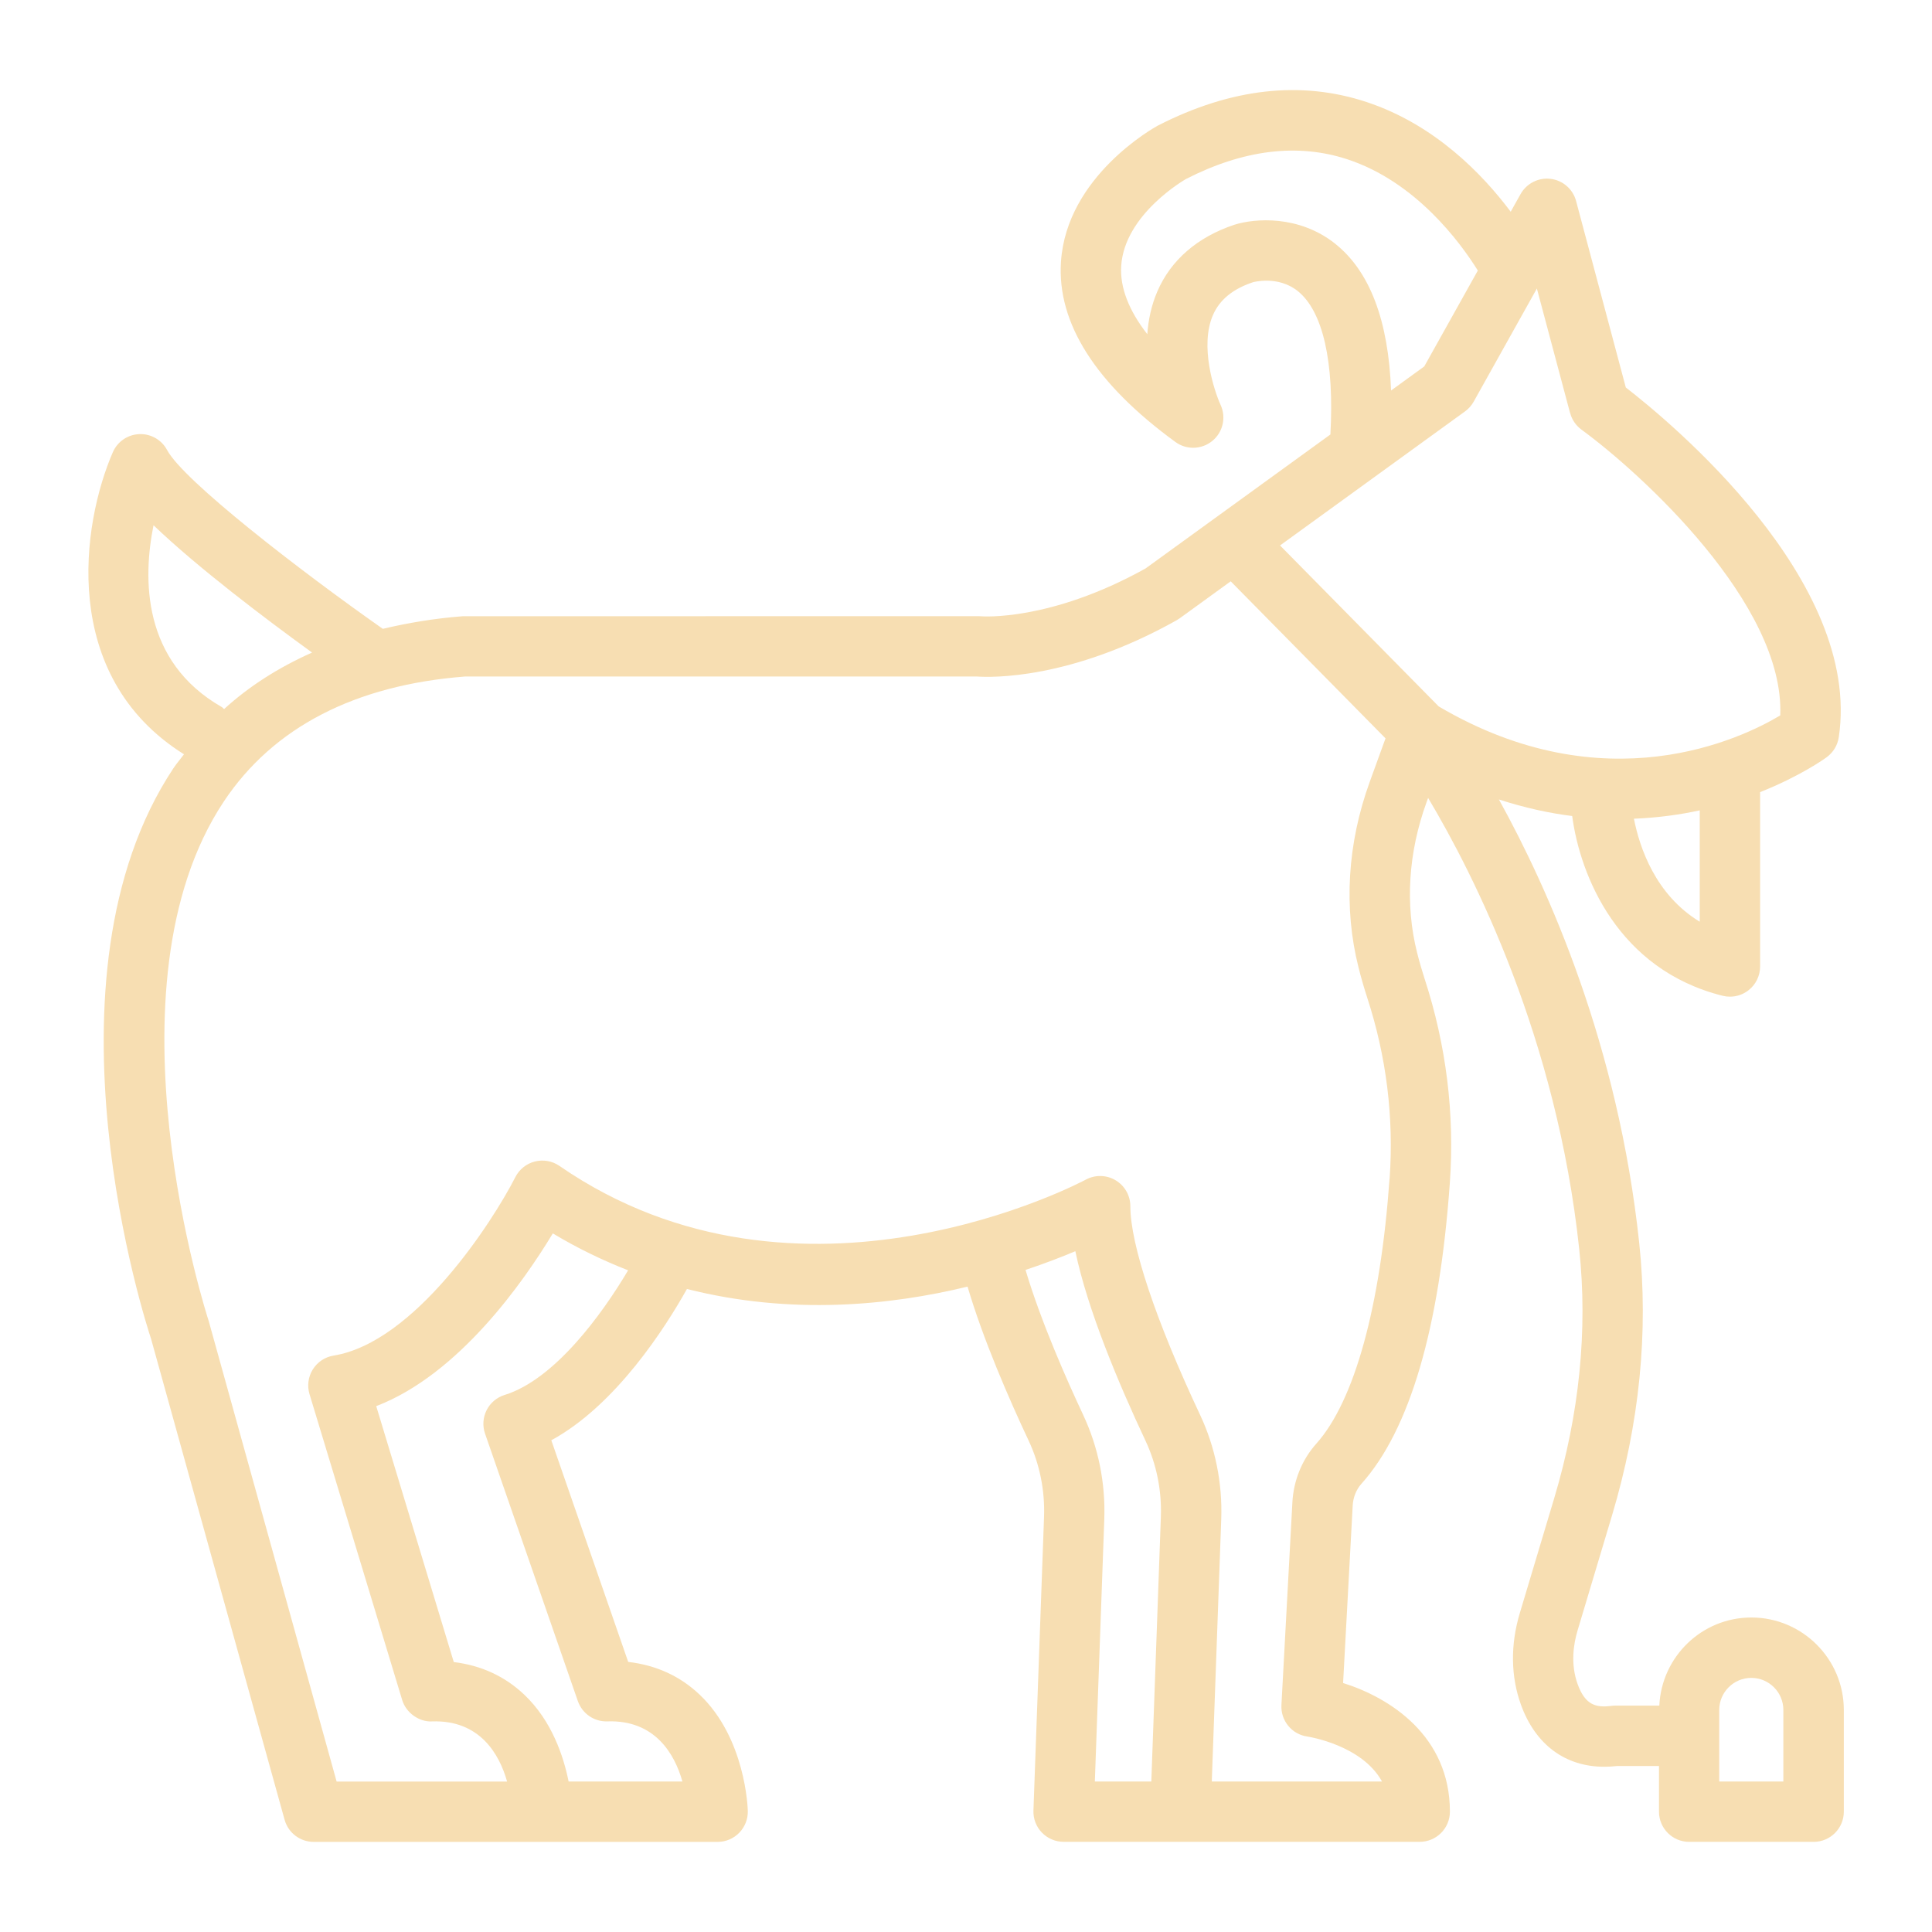
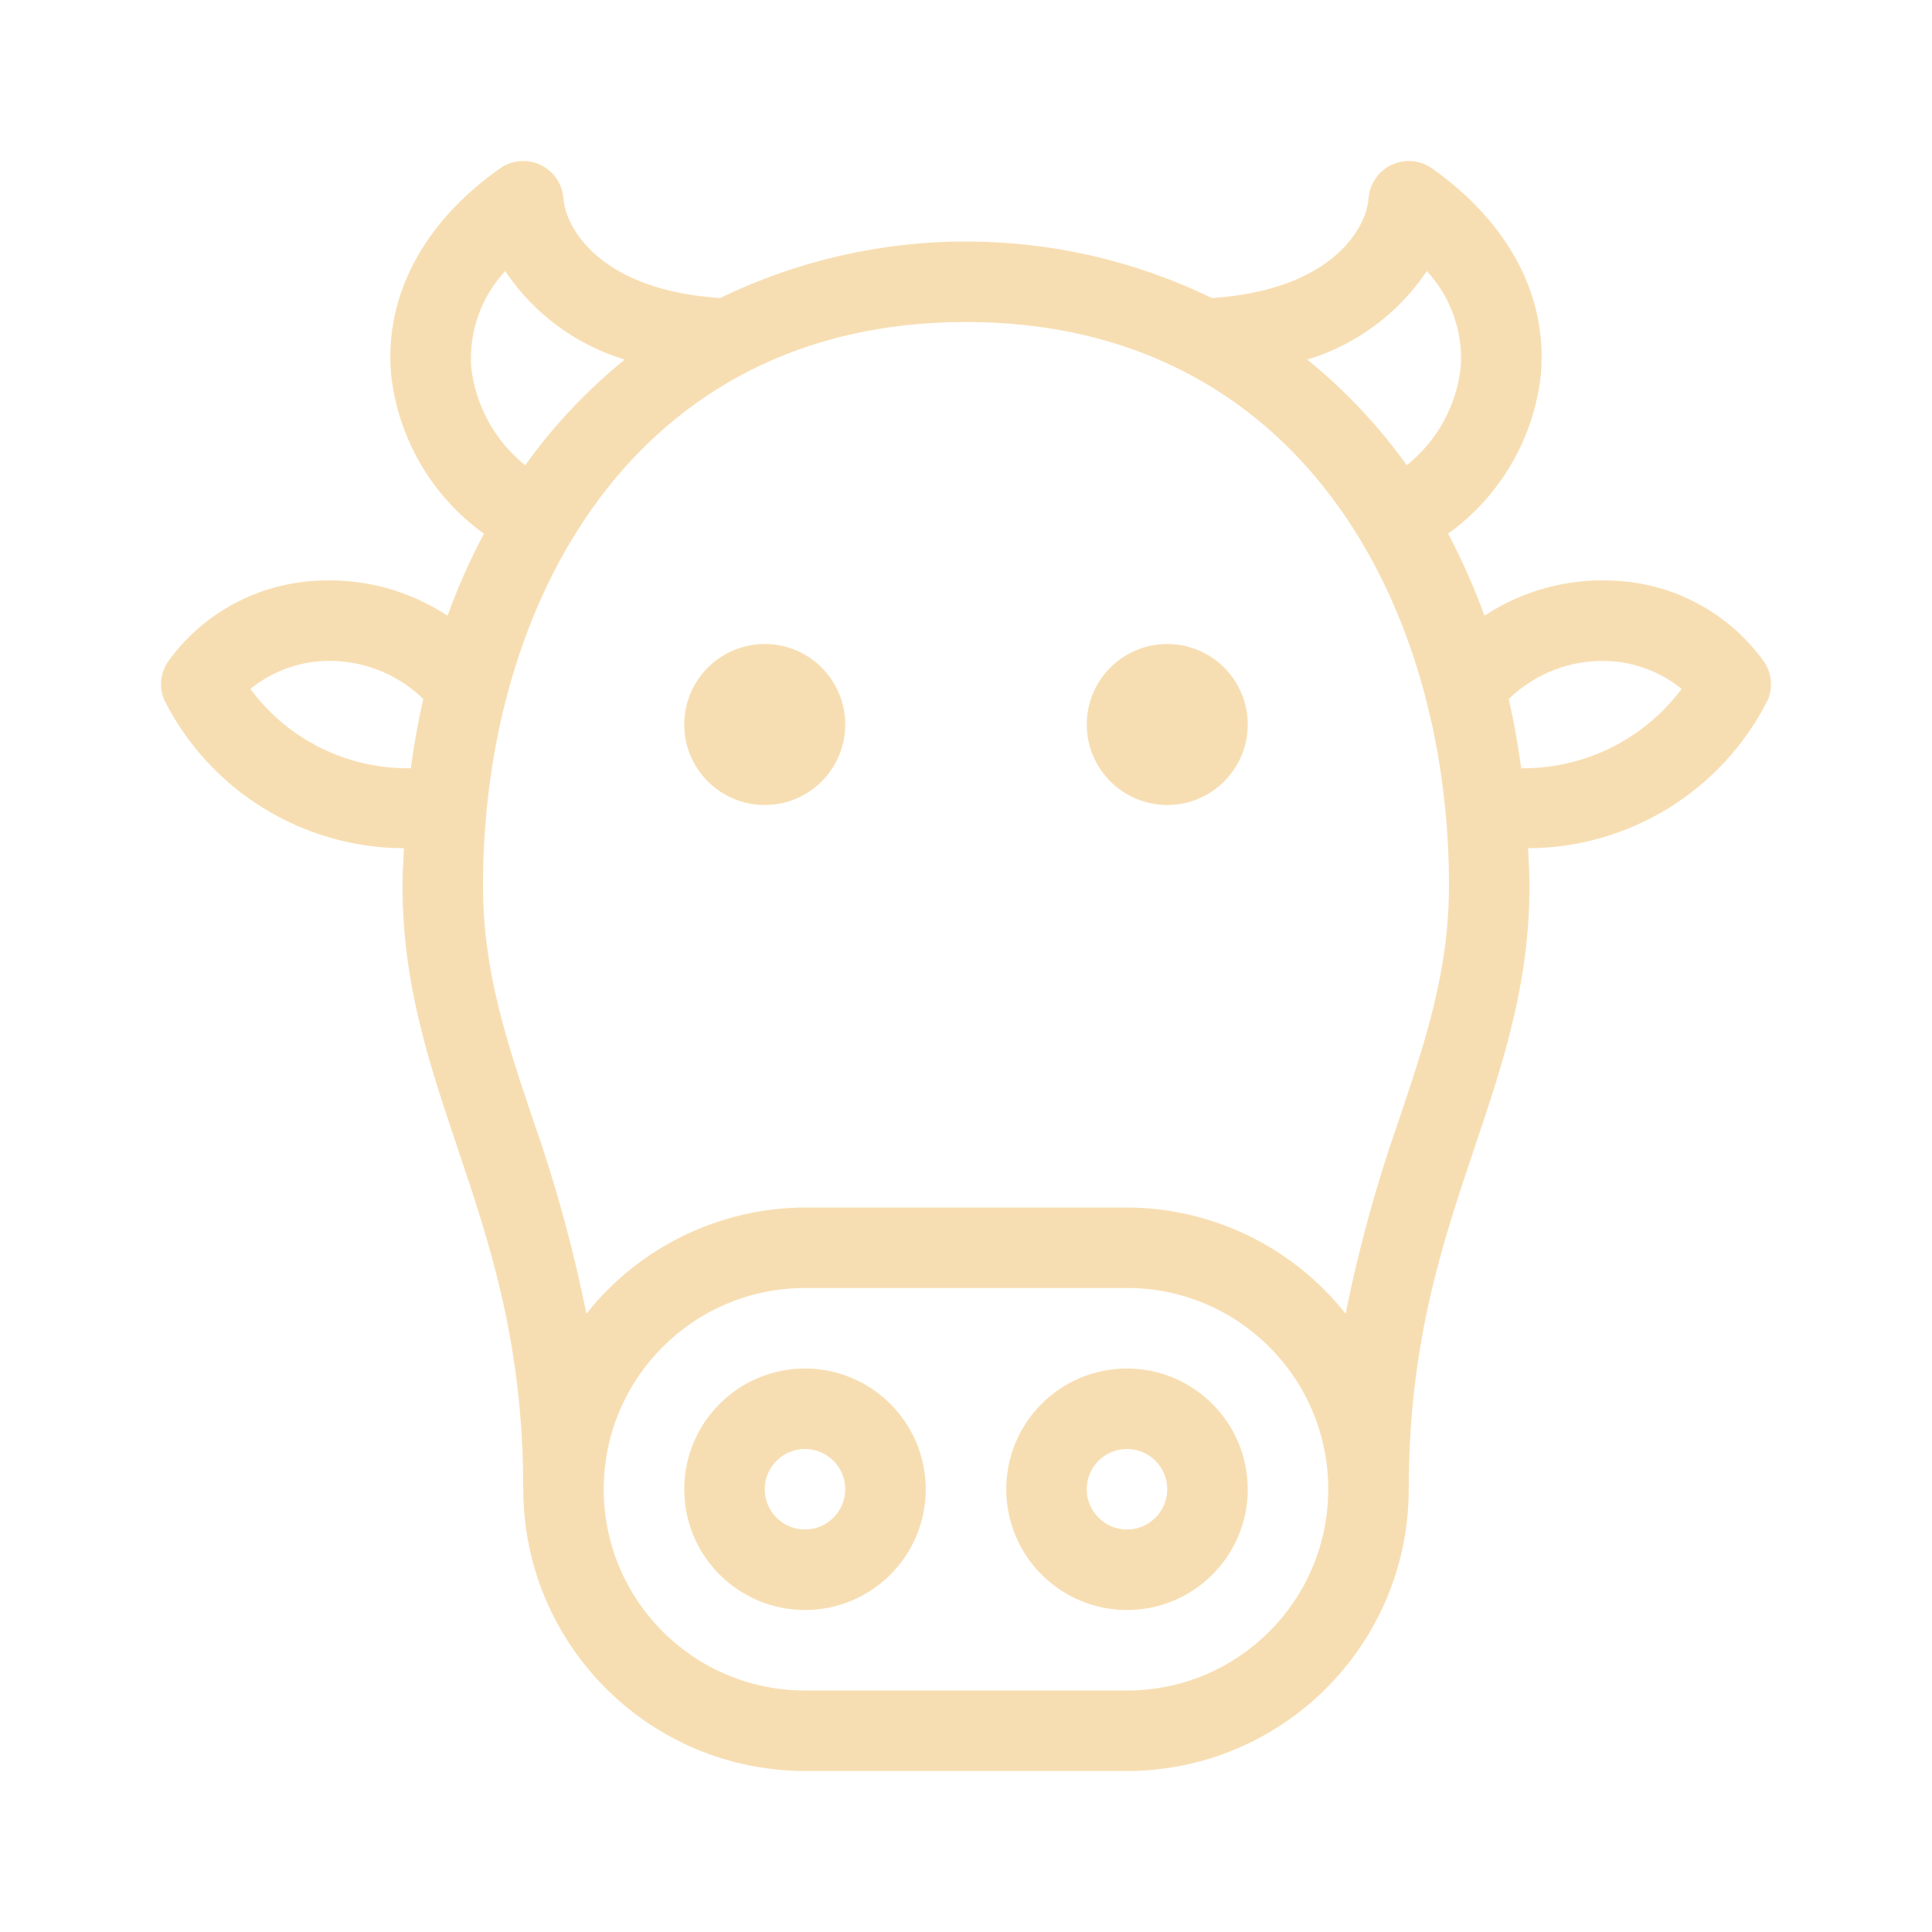
- <svg xmlns="http://www.w3.org/2000/svg" id="Outline" viewBox="0 0 64 64">
-   <path fill="#f7deb2" d="M58.014,53.582c-1.639,0-2.971,1.298-3.047,2.919h-1.46c-.045,0-.09.003-.135.009-.505.064-.86-.029-1.11-.718-.243-.67-.136-1.338-.003-1.78l1.14-3.807c.912-3.046,1.215-6.085.902-9.033-.695-6.533-2.991-11.693-4.648-14.689.842.274,1.653.452,2.428.549.263,1.983,1.518,5.088,4.982,5.954.08.02.162.03.243.03.221,0,.438-.073.615-.212.243-.189.385-.48.385-.788v-5.776c1.319-.524,2.12-1.093,2.209-1.159.215-.158.357-.395.397-.658.779-5.192-5.584-10.45-7.055-11.587l-1.647-6.177c-.105-.394-.438-.684-.842-.734-.399-.051-.798.149-.997.504l-.327.585c-.929-1.24-2.51-2.884-4.768-3.632-2.175-.721-4.496-.463-6.922.779-.124.067-3.022,1.679-3.208,4.512-.133,2.029,1.143,4.037,3.792,5.969.368.268.869.252,1.221-.035.353-.288.465-.779.276-1.192-.221-.482-.697-1.958-.255-2.976.221-.51.66-.868,1.327-1.09.007-.002.82-.229,1.474.286.842.664,1.223,2.353,1.09,4.758l-6.123,4.438c-3.169,1.763-5.418,1.585-5.434,1.585-.034-.003-.069-.005-.103-.005l-17.088.003c-.937.072-1.811.22-2.642.417-2.744-1.927-6.605-4.909-7.145-5.922-.181-.339-.54-.545-.922-.528-.384.015-.725.249-.877.601-1.022,2.355-1.793,7.403,2.358,10.005-.115.155-.241.299-.35.462-4.632,6.975-.89,18.457-.743,18.894l4.426,15.94c.12.433.514.732.963.732h13.381c.27,0,.528-.109.716-.302.188-.193.291-.454.284-.723-.002-.098-.077-2.413-1.597-3.854-.647-.614-1.44-.976-2.365-1.083l-2.547-7.342c2.14-1.165,3.777-3.733,4.493-5.012,3.452.876,6.747.542,9.295-.078.518,1.753,1.365,3.699,2.024,5.102.365.776.542,1.65.51,2.525l-.351,9.729c-.01.271.091.535.28.73s.448.306.72.306h11.796c.552,0,1-.448,1-1,0-2.507-1.983-3.773-3.538-4.261l.318-5.88c.015-.272.117-.527.288-.718,1.602-1.79,2.587-5.146,2.93-9.974.162-2.284-.119-4.555-.834-6.751-.087-.267-.172-.557-.25-.866-.402-1.595-.293-3.321.313-4.991l.051-.14c1.53,2.564,4.264,7.978,5.006,14.95.285,2.683.006,5.458-.829,8.249l-1.14,3.807c-.314,1.048-.3,2.097.039,3.035.48,1.325,1.472,2.054,2.761,2.053.139,0,.282-.008.428-.025h1.383v1.513c0,.552.448,1,1,1h4.123c.552,0,1-.448,1-1v-3.37c0-1.688-1.374-3.062-3.062-3.062ZM56.306,30.533c-1.47-.893-1.993-2.46-2.18-3.412.785-.032,1.514-.131,2.18-.277v3.689ZM52.013,13.683c.059.221.192.415.376.55,1.938,1.415,6.735,5.77,6.584,9.466-1.284.769-5.8,2.953-11.314-.298l-5.256-5.332,6.128-4.441c.118-.085.215-.195.286-.322l2.094-3.748,1.1,4.125ZM44.217,8.063c-1.195-.941-2.646-.834-3.33-.617-1.22.407-2.102,1.17-2.548,2.207-.201.466-.3.948-.333,1.418-.615-.789-.909-1.551-.865-2.258.107-1.731,2.148-2.883,2.146-2.883,1.903-.974,3.702-1.193,5.346-.653,2.267.745,3.738,2.749,4.322,3.685l-1.775,3.177-1.099.797c-.087-2.316-.704-3.958-1.864-4.872ZM7.347,23.422c-2.648-1.514-2.616-4.264-2.261-6.022,1.462,1.402,3.71,3.099,5.252,4.217-1.093.487-2.073,1.103-2.915,1.872-.028-.02-.046-.049-.076-.067ZM16.717,46.209c-.259.08-.474.262-.597.504-.122.242-.141.523-.052.779l3.074,8.859c.144.412.539.686.973.672,1.591-.057,2.238,1.094,2.491,1.992h-3.77c-.166-.827-.553-2.009-1.47-2.878-.641-.607-1.423-.968-2.334-1.079l-2.569-8.478c2.745-1.052,4.891-4.134,5.85-5.722.828.498,1.662.897,2.494,1.223-.873,1.474-2.44,3.617-4.089,4.128ZM35.883,46.873c-.518-1.101-1.398-3.079-1.911-4.805.638-.214,1.201-.43,1.65-.62.406,1.941,1.432,4.38,2.323,6.276.365.776.542,1.65.51,2.525l-.316,8.766h-1.871l.313-8.693c.043-1.193-.199-2.386-.699-3.449ZM46.031,39.04c-.302,4.252-1.164,7.371-2.425,8.782-.474.529-.756,1.22-.794,1.945l-.363,6.714c-.028.518.344.971.857,1.044.022.003,1.807.274,2.475,1.49h-5.639l.313-8.693c.043-1.193-.199-2.386-.699-3.449-1.469-3.124-2.312-5.645-2.312-6.917,0-.353-.187-.679-.49-.859-.303-.18-.68-.187-.99-.018-.094.051-9.462,5.045-17.432-.457-.237-.164-.533-.216-.813-.146-.279.07-.515.258-.646.515-.764,1.498-3.337,5.479-6.023,5.915-.285.046-.536.213-.688.458-.153.245-.192.543-.109.819l3.07,10.132c.13.432.57.731.985.709,1.59-.057,2.238,1.094,2.49,1.992h-5.647l-4.237-15.255c-.037-.11-3.595-11.049.499-17.208,1.639-2.464,4.352-3.859,7.987-4.142h16.973c.445.031,3.082.113,6.604-1.864.034-.019.066-.04.098-.062l1.694-1.228,5.128,5.202-.52,1.433c-.744,2.047-.873,4.178-.373,6.162.09.357.188.691.288.999.635,1.949.884,3.963.741,5.989ZM59.075,59.014h-2.123v-2.37c0-.585.476-1.062,1.062-1.062s1.062.477,1.062,1.062v2.37Z" />
+ <svg xmlns="http://www.w3.org/2000/svg" viewBox="0 0 96 96">
+   <g>
+     <path d="M87.676,32.91a9.676,9.676,0,0,0-7.547-4.059,10.602,10.602,0,0,0-6.367,1.743,32.092,32.092,0,0,0-1.806-4.076A11.24,11.24,0,0,0,76.57,18.57c.32-3.879-1.602-7.504-5.414-10.203A2.003,2.003,0,0,0,68.004,9.847c-.119,1.576-1.929,4.581-7.787,4.962a27.968,27.968,0,0,0-24.435,0c-5.857-.381-7.668-3.386-7.787-4.962a2.003,2.003,0,0,0-3.152-1.48C21.031,11.066,19.109,14.691,19.43,18.57a11.24,11.24,0,0,0,4.614,7.948,32.142,32.142,0,0,0-1.807,4.078,10.645,10.645,0,0,0-6.366-1.745A9.676,9.676,0,0,0,8.324,32.91,1.992,1.992,0,0,0,8.16,34.781a13.38,13.38,0,0,0,11.911,7.367C20.046,42.765,20,43.37,20,44c0,4.906,1.324,8.844,2.727,13.016C24.336,61.797,26,66.738,26,74A14.017,14.017,0,0,0,40,88H56A14.017,14.017,0,0,0,70,74c0-7.262,1.664-12.203,3.273-16.984C74.676,52.844,76,48.906,76,44c0-.629-.046-1.235-.071-1.852A13.387,13.387,0,0,0,87.84,34.781,1.992,1.992,0,0,0,87.676,32.91ZM70.898,13.469A6.39,6.39,0,0,1,72.586,18.238a7.288,7.288,0,0,1-2.683,4.881,26.869,26.869,0,0,0-4.946-5.251A10.975,10.975,0,0,0,70.898,13.469ZM23.414,18.238a6.39,6.39,0,0,1,1.688-4.769,10.975,10.975,0,0,0,5.941,4.399,26.869,26.869,0,0,0-4.946,5.251A7.288,7.288,0,0,1,23.414,18.238ZM12.441,34.23a6.268,6.268,0,0,1,3.656-1.387,6.68,6.68,0,0,1,4.935,1.889c-.256,1.116-.459,2.264-.619,3.44A9.687,9.687,0,0,1,12.441,34.23ZM56,84H40a10,10,0,1,1,0-20H56a10,10,0,1,1,0,20ZM69.481,55.738a70.96,70.96,0,0,0-2.618,9.54A13.922,13.922,0,0,0,56,60H40a13.922,13.922,0,0,0-10.862,5.278,70.96,70.96,0,0,0-2.618-9.54C25.168,51.722,24,48.254,24,44c0-13.938,7.422-28,24-28S72,30.062,72,44C72,48.254,70.832,51.722,69.481,55.738Zm6.106-17.565c-.16-1.176-.363-2.325-.619-3.44a6.701,6.701,0,0,1,4.935-1.889A6.268,6.268,0,0,1,83.559,34.23,9.812,9.812,0,0,1,75.587,38.173Z" fill="#f7deb2" />
+     <path d="M40,68a6,6,0,1,0,6,6A6.007,6.007,0,0,0,40,68Zm0,8a2,2,0,1,1,2-2A2.004,2.004,0,0,1,40,76Z" fill="#f7deb2" />
+     <path d="M56,68a6,6,0,1,0,6,6A6.007,6.007,0,0,0,56,68Zm0,8a2,2,0,1,1,2-2A2.004,2.004,0,0,1,56,76Z" fill="#f7deb2" />
+     <path d="M58,32a4,4,0,1,0,4,4A4.003,4.003,0,0,0,58,32Z" fill="#f7deb2" />
+     <path d="M38,32a4,4,0,1,0,4,4A4.003,4.003,0,0,0,38,32Z" fill="#f7deb2" />
+   </g>
</svg>
